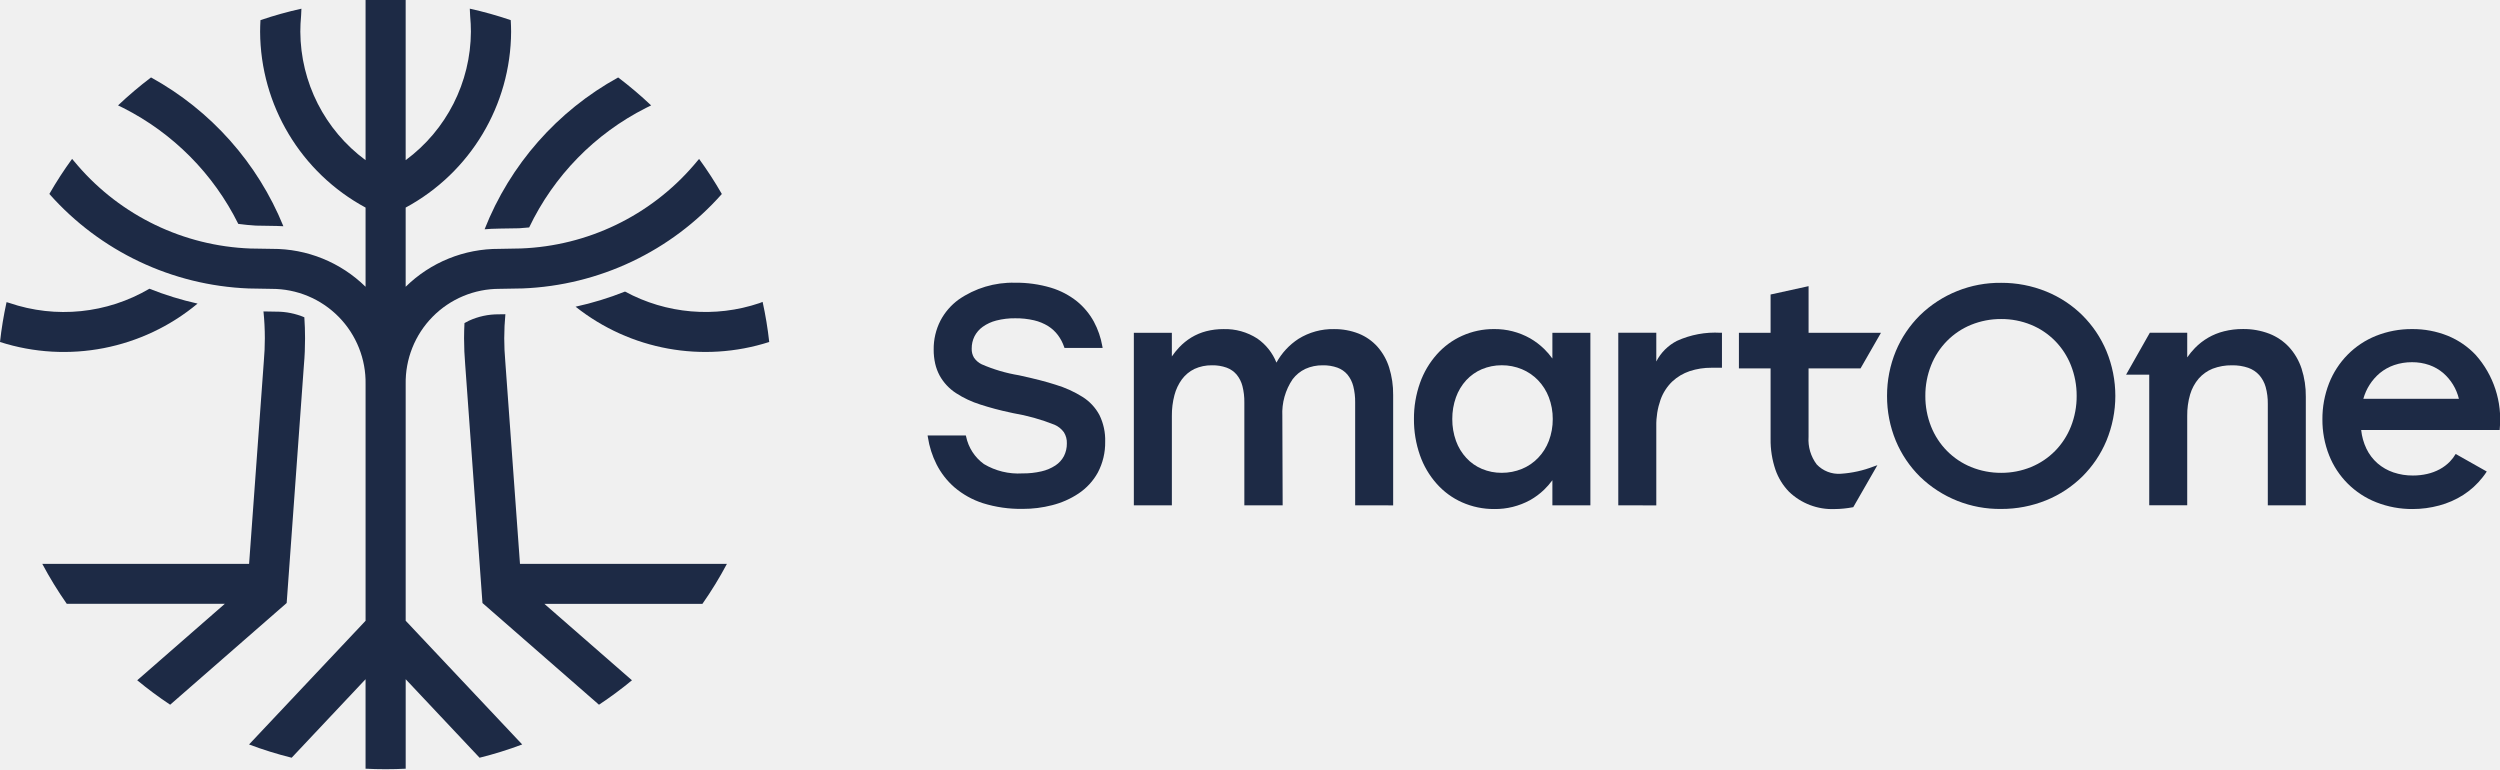
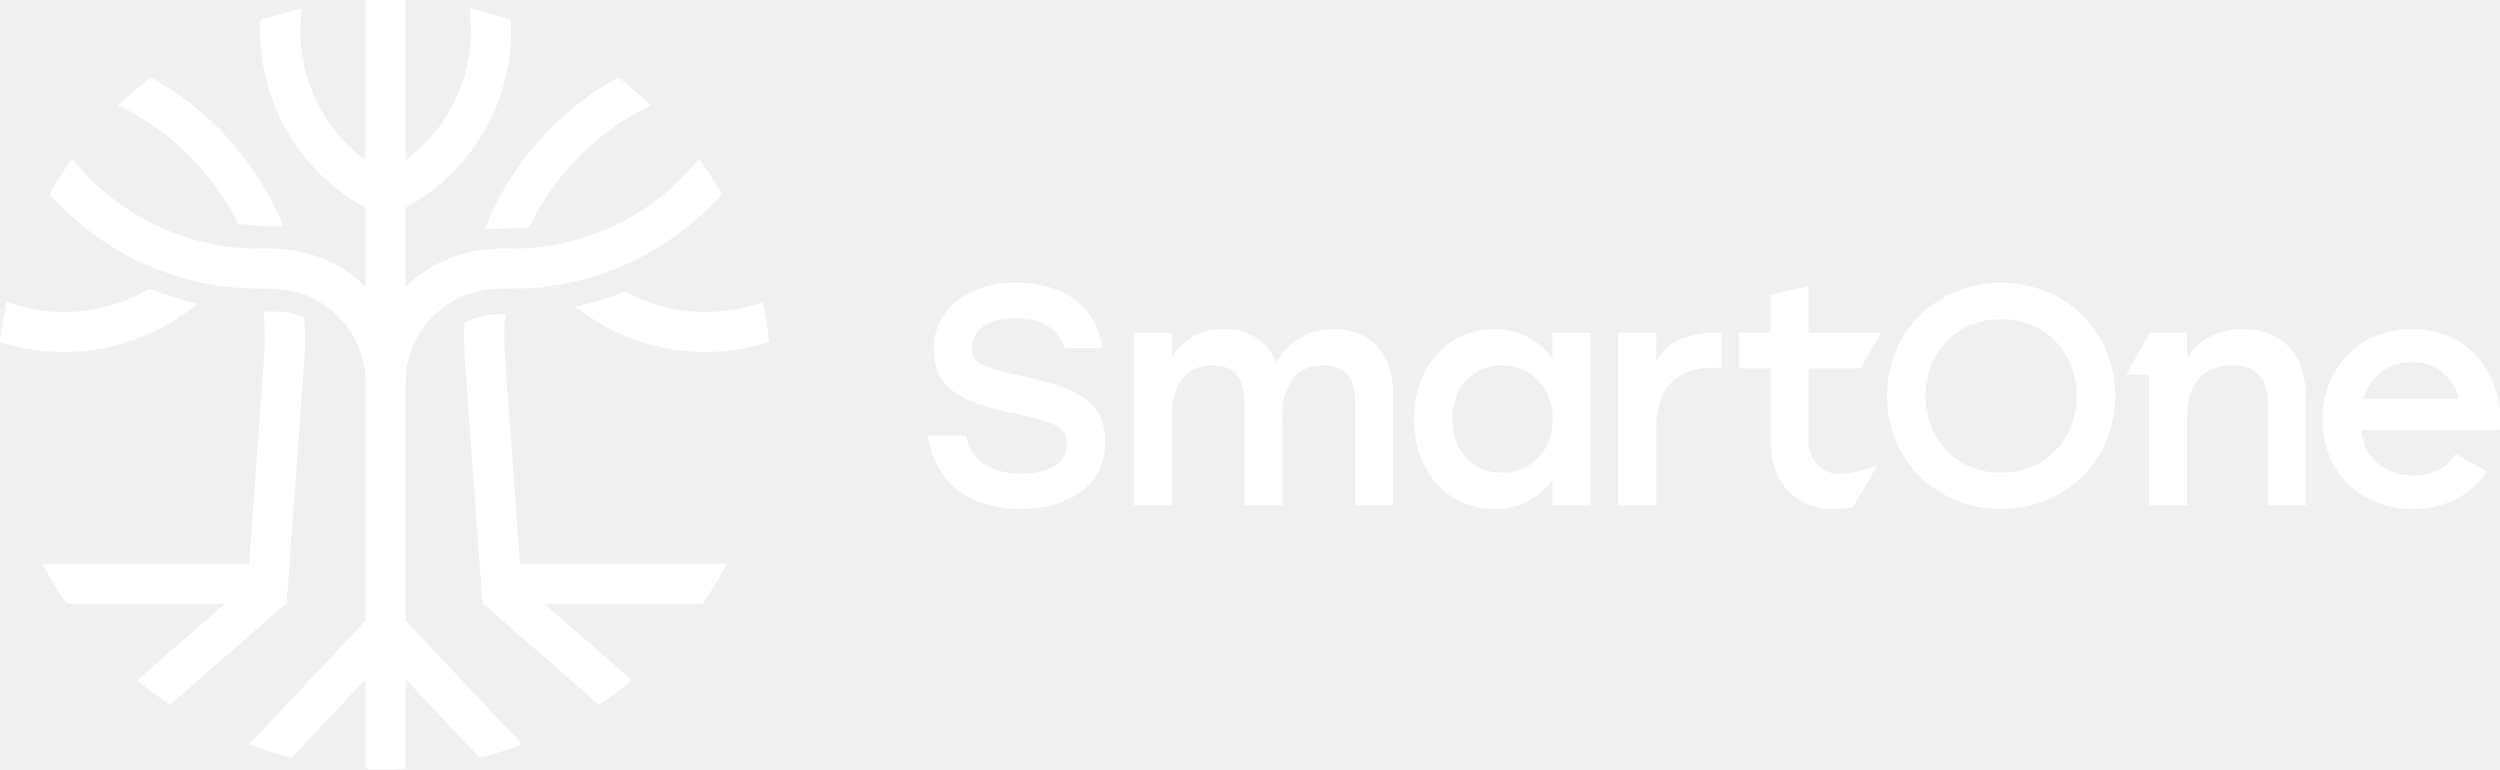
<svg xmlns="http://www.w3.org/2000/svg" id="logo" width="221" height="68" viewBox="0 0 221 68">
  <g id="Group_18101" data-name="Group 18101">
-     <path id="Path_19222" data-name="Path 19222" d="M63.51,14.045c-.28.334-.451.532-.458.539l-.026.032a21.211,21.211,0,0,1-15.273,7.348L45.835,22a11.7,11.7,0,0,0-8.267,3.35v-7A17.765,17.765,0,0,0,46.889,2.8c0-.34-.014-.681-.032-1.02A33.928,33.928,0,0,0,43.237.766c.017.332.024.541.026.548l.007.114c.042.453.065.914.065,1.37a14.2,14.2,0,0,1-5.767,11.361V0H34.023V14.159A14.2,14.2,0,0,1,28.256,2.8c0-.457.022-.918.065-1.37l.007-.114c0-.006.009-.216.025-.548a33.963,33.963,0,0,0-3.62,1.012c-.019.34-.032.68-.032,1.02a17.765,17.765,0,0,0,9.322,15.55v7A11.7,11.7,0,0,0,25.755,22l-1.918-.032A21.211,21.211,0,0,1,8.564,14.616l-.026-.032c-.006-.007-.178-.205-.458-.539a33.925,33.925,0,0,0-2.01,3.1A24.832,24.832,0,0,0,23.675,25.5l2.049.036a8.281,8.281,0,0,1,8.3,8.44v20.9L23.723,65.81a33.685,33.685,0,0,0,3.767,1.173l6.532-6.94v7.91q.858.045,1.724.045h.1q.866,0,1.724-.045v-7.91l6.532,6.94a33.685,33.685,0,0,0,3.767-1.173l-10.3-10.937v-20.9a8.281,8.281,0,0,1,8.3-8.44l2.049-.036a24.829,24.829,0,0,0,17.6-8.347,33.768,33.768,0,0,0-2.01-3.1" transform="translate(-1.707)" fill="#1d2a45" />
-     <path id="Path_19223" data-name="Path 19223" d="M14.977,12.27A22.893,22.893,0,0,1,25.148,22.522c.515.068,1.034.122,1.559.152l1.847.031c.195,0,.388.016.581.024a26.352,26.352,0,0,0-11.7-13.154,34.507,34.507,0,0,0-2.916,2.472c.152.073.3.146.455.222" transform="translate(-4.084 -2.73)" fill="#1d2a45" />
-     <path id="Path_19224" data-name="Path 19224" d="M75.16,36.052a28.1,28.1,0,0,1-4.37,1.338,18.465,18.465,0,0,0,17.118,3.119,33.688,33.688,0,0,0-.585-3.545l-.268.106A14.921,14.921,0,0,1,75.16,36.052" transform="translate(-19.908 -10.278)" fill="#1d2a45" />
-     <path id="Path_19225" data-name="Path 19225" d="M60.8,22.939l1.848-.03c.3-.017.6-.043.892-.073A22.872,22.872,0,0,1,73.868,12.27c.15-.076.3-.149.454-.222a34.374,34.374,0,0,0-2.915-2.471A26.341,26.341,0,0,0,59.6,23c.4-.034.8-.058,1.2-.058" transform="translate(-16.762 -2.73)" fill="#1d2a45" />
-     <path id="Path_19226" data-name="Path 19226" d="M17.465,37.015A27.907,27.907,0,0,1,13.208,35.7,14.924,14.924,0,0,1,.824,36.958l-.111-.034s-.051-.013-.134-.037A33.8,33.8,0,0,0,0,40.409a18.483,18.483,0,0,0,17.465-3.394" transform="translate(0 -10.177)" fill="#1d2a45" />
-     <path id="Path_19227" data-name="Path 19227" d="M62.016,60.92l-1.3-17.9c-.06-.675-.091-1.361-.091-2.04,0-.716.036-1.424.1-2.127l-.6.009a6.2,6.2,0,0,0-2.622.566c-.133.061-.263.135-.393.207-.022.448-.037.9-.037,1.345,0,.783.036,1.573.1,2.323L58.7,64.383,69,73.374a34.752,34.752,0,0,0,2.915-2.16l-7.743-6.758H78.144A33.59,33.59,0,0,0,80.31,60.92Z" transform="translate(-16.05 -11.076)" fill="#1d2a45" />
-     <path id="Path_19228" data-name="Path 19228" d="M13.593,71.115a34.3,34.3,0,0,0,2.912,2.161l10.3-8.991,1.525-21.053c.07-.777.1-1.568.1-2.349q0-.934-.063-1.855a6.326,6.326,0,0,0-2.475-.5h-.063l-1.075-.019a23.153,23.153,0,0,1,.121,2.372c0,.678-.029,1.365-.092,2.067l-1.3,17.874H5.2a34.259,34.259,0,0,0,2.166,3.535H21.336Z" transform="translate(-1.463 -10.979)" fill="#1d2a45" />
+     <path id="Path_19222" data-name="Path 19222" d="M63.51,14.045c-.28.334-.451.532-.458.539l-.026.032a21.211,21.211,0,0,1-15.273,7.348L45.835,22a11.7,11.7,0,0,0-8.267,3.35v-7A17.765,17.765,0,0,0,46.889,2.8c0-.34-.014-.681-.032-1.02A33.928,33.928,0,0,0,43.237.766c.017.332.024.541.026.548l.007.114c.042.453.065.914.065,1.37a14.2,14.2,0,0,1-5.767,11.361V0H34.023V14.159A14.2,14.2,0,0,1,28.256,2.8c0-.457.022-.918.065-1.37l.007-.114c0-.006.009-.216.025-.548a33.963,33.963,0,0,0-3.62,1.012c-.019.34-.032.68-.032,1.02a17.765,17.765,0,0,0,9.322,15.55v7A11.7,11.7,0,0,0,25.755,22l-1.918-.032A21.211,21.211,0,0,1,8.564,14.616l-.026-.032c-.006-.007-.178-.205-.458-.539a33.925,33.925,0,0,0-2.01,3.1A24.832,24.832,0,0,0,23.675,25.5l2.049.036a8.281,8.281,0,0,1,8.3,8.44v20.9L23.723,65.81a33.685,33.685,0,0,0,3.767,1.173l6.532-6.94v7.91q.858.045,1.724.045h.1q.866,0,1.724-.045v-7.91l6.532,6.94a33.685,33.685,0,0,0,3.767-1.173l-10.3-10.937v-20.9a8.281,8.281,0,0,1,8.3-8.44l2.049-.036a24.829,24.829,0,0,0,17.6-8.347,33.768,33.768,0,0,0-2.01-3.1" transform="translate(-1.707)" fill="#ffffff" />
+     <path id="Path_19223" data-name="Path 19223" d="M14.977,12.27A22.893,22.893,0,0,1,25.148,22.522c.515.068,1.034.122,1.559.152l1.847.031c.195,0,.388.016.581.024a26.352,26.352,0,0,0-11.7-13.154,34.507,34.507,0,0,0-2.916,2.472c.152.073.3.146.455.222" transform="translate(-4.084 -2.73)" fill="#ffffff" />
+     <path id="Path_19224" data-name="Path 19224" d="M75.16,36.052a28.1,28.1,0,0,1-4.37,1.338,18.465,18.465,0,0,0,17.118,3.119,33.688,33.688,0,0,0-.585-3.545l-.268.106A14.921,14.921,0,0,1,75.16,36.052" transform="translate(-19.908 -10.278)" fill="#ffffff" />
+     <path id="Path_19225" data-name="Path 19225" d="M60.8,22.939l1.848-.03c.3-.017.6-.043.892-.073A22.872,22.872,0,0,1,73.868,12.27c.15-.076.3-.149.454-.222a34.374,34.374,0,0,0-2.915-2.471A26.341,26.341,0,0,0,59.6,23c.4-.034.8-.058,1.2-.058" transform="translate(-16.762 -2.73)" fill="#ffffff" />
+     <path id="Path_19226" data-name="Path 19226" d="M17.465,37.015A27.907,27.907,0,0,1,13.208,35.7,14.924,14.924,0,0,1,.824,36.958l-.111-.034s-.051-.013-.134-.037A33.8,33.8,0,0,0,0,40.409a18.483,18.483,0,0,0,17.465-3.394" transform="translate(0 -10.177)" fill="#ffffff" />
+     <path id="Path_19227" data-name="Path 19227" d="M62.016,60.92l-1.3-17.9c-.06-.675-.091-1.361-.091-2.04,0-.716.036-1.424.1-2.127l-.6.009a6.2,6.2,0,0,0-2.622.566c-.133.061-.263.135-.393.207-.022.448-.037.9-.037,1.345,0,.783.036,1.573.1,2.323L58.7,64.383,69,73.374a34.752,34.752,0,0,0,2.915-2.16l-7.743-6.758H78.144A33.59,33.59,0,0,0,80.31,60.92Z" transform="translate(-16.05 -11.076)" fill="#ffffff" />
+     <path id="Path_19228" data-name="Path 19228" d="M13.593,71.115a34.3,34.3,0,0,0,2.912,2.161l10.3-8.991,1.525-21.053c.07-.777.1-1.568.1-2.349q0-.934-.063-1.855a6.326,6.326,0,0,0-2.475-.5h-.063l-1.075-.019a23.153,23.153,0,0,1,.121,2.372c0,.678-.029,1.365-.092,2.067l-1.3,17.874H5.2a34.259,34.259,0,0,0,2.166,3.535H21.336Z" transform="translate(-1.463 -10.979)" fill="#ffffff" />
  </g>
  <g id="Group_18102" data-name="Group 18102" transform="translate(82 25)">
-     <path id="Path_30539" data-name="Path 30539" d="M-4330.569,10139.179a5.26,5.26,0,0,1-1.2-1.943,8.132,8.132,0,0,1-.432-2.739v-6.225h-2.8v-3.15h2.8v-3.383l.1-.021,3.258-.717v4.121h6.4l-1.807,3.15h-4.595v6.061a3.625,3.625,0,0,0,.719,2.425,2.663,2.663,0,0,0,2.116.828,9.727,9.727,0,0,0,2.928-.646l.322-.112-2.133,3.712-.059.01a8.914,8.914,0,0,1-1.607.156A5.489,5.489,0,0,1-4330.569,10139.179Z" transform="translate(4406.721 -10120.705)" fill="#1d2a45" />
-     <path id="Path_30541" data-name="Path 30541" d="M-4322.472,10136.581v-8.964a5.371,5.371,0,0,0-.188-1.494,2.7,2.7,0,0,0-.572-1.059,2.362,2.362,0,0,0-.974-.642,4.219,4.219,0,0,0-1.431-.22,4.638,4.638,0,0,0-1.713.3,3.266,3.266,0,0,0-1.231.873,3.843,3.843,0,0,0-.757,1.4,6.5,6.5,0,0,0-.258,1.9v7.9h-3.358v-11.545H-4335l2.1-3.707h3.305v2.177a6.5,6.5,0,0,1,.687-.832,5.449,5.449,0,0,1,1.16-.905,5.4,5.4,0,0,1,1.407-.568,6.7,6.7,0,0,1,1.667-.2,6.333,6.333,0,0,1,2.331.412,4.738,4.738,0,0,1,1.755,1.191,5.268,5.268,0,0,1,1.1,1.891,7.836,7.836,0,0,1,.376,2.5v9.59Z" transform="translate(4440.946 -10116.909)" fill="#1d2a45" />
-     <path id="Path_30533" data-name="Path 30533" d="M-4330.118,10140.482a7.354,7.354,0,0,1-2.509-1.4,6.715,6.715,0,0,1-1.583-2.031,8.009,8.009,0,0,1-.767-2.406l-.024-.146h3.38l.024.094a4.008,4.008,0,0,0,1.575,2.432,5.93,5.93,0,0,0,3.4.826,7.108,7.108,0,0,0,1.691-.182,3.757,3.757,0,0,0,1.232-.522,2.252,2.252,0,0,0,.75-.825,2.414,2.414,0,0,0,.258-1.125,1.715,1.715,0,0,0-.264-.988,2.007,2.007,0,0,0-.83-.662,18.081,18.081,0,0,0-3.67-1.026c-.088-.021-.178-.04-.267-.06a25.553,25.553,0,0,1-2.626-.7,8.722,8.722,0,0,1-2.139-1.006,4.373,4.373,0,0,1-1.448-1.55,4.246,4.246,0,0,1-.394-1.048,5.567,5.567,0,0,1-.135-1.251,5.49,5.49,0,0,1,.6-2.564,5.428,5.428,0,0,1,1.6-1.854,8.367,8.367,0,0,1,4.983-1.494,10.7,10.7,0,0,1,3.186.442,6.874,6.874,0,0,1,2.3,1.205,6.1,6.1,0,0,1,1.488,1.789,7.173,7.173,0,0,1,.752,2.179l.027.151h-3.373l-.031-.09a3.8,3.8,0,0,0-.544-1.038,3.247,3.247,0,0,0-.864-.8,4.168,4.168,0,0,0-1.241-.513,7.06,7.06,0,0,0-1.674-.181,6.439,6.439,0,0,0-1.676.2,3.586,3.586,0,0,0-1.2.555,2.362,2.362,0,0,0-.725.841,2.38,2.38,0,0,0-.246,1.083,1.455,1.455,0,0,0,.2.8,1.731,1.731,0,0,0,.678.587,13.871,13.871,0,0,0,3.3.973c1.413.308,2.411.567,3.236.833a9.658,9.658,0,0,1,2.389,1.082,4.248,4.248,0,0,1,1.489,1.6,5.027,5.027,0,0,1,.507,2.361,5.65,5.65,0,0,1-.653,2.729,5.321,5.321,0,0,1-1.7,1.845,7.522,7.522,0,0,1-2.34,1.035,10.239,10.239,0,0,1-2.6.326A11.221,11.221,0,0,1-4330.118,10140.482Z" transform="translate(4335.001 -10121.002)" fill="#1d2a45" />
-     <path id="Path_30535" data-name="Path 30535" d="M-4335,10136.257V10121h3.36v2.54a4.2,4.2,0,0,1,1.829-1.825,8.161,8.161,0,0,1,3.847-.715h.129v3.093h-.921a6.04,6.04,0,0,0-1.935.3,4.213,4.213,0,0,0-1.543.922,4.192,4.192,0,0,0-1.029,1.6,6.712,6.712,0,0,0-.377,2.344v7Z" transform="translate(4396.056 -10116.584)" fill="#1d2a45" />
-     <path id="Path_30542" data-name="Path 30542" d="M-4606.02,8594.907a8.619,8.619,0,0,1-3.207-.593,7.423,7.423,0,0,1-2.526-1.649,7.382,7.382,0,0,1-1.652-2.51,8.5,8.5,0,0,1-.592-3.177,8.62,8.62,0,0,1,.586-3.183,7.508,7.508,0,0,1,1.639-2.528,7.41,7.41,0,0,1,2.509-1.669,8.462,8.462,0,0,1,3.188-.6,8.278,8.278,0,0,1,3.177.6,7.1,7.1,0,0,1,2.446,1.679,8.574,8.574,0,0,1,2.133,6.525l-.007.12h-12.244a5.049,5.049,0,0,0,.461,1.646,4.059,4.059,0,0,0,.986,1.3,4.223,4.223,0,0,0,1.4.8,5.252,5.252,0,0,0,1.725.276,5.561,5.561,0,0,0,1.266-.14,4.361,4.361,0,0,0,1.1-.411,3.7,3.7,0,0,0,.9-.675,3.608,3.608,0,0,0,.516-.679l2.748,1.552c-.115.177-.238.349-.364.508a6.946,6.946,0,0,1-1.724,1.569,7.545,7.545,0,0,1-2.109.925A8.963,8.963,0,0,1-4606.02,8594.907Zm-.055-12.98a4.814,4.814,0,0,0-1.579.254,4.154,4.154,0,0,0-1.265.706,4.556,4.556,0,0,0-1.459,2.275h8.447a4.386,4.386,0,0,0-1.394-2.286,3.927,3.927,0,0,0-1.225-.7A4.571,4.571,0,0,0-4606.074,8581.927Z" transform="translate(4737.298 -8574.908)" fill="#1d2a45" />
-     <path id="Path_30540" data-name="Path 30540" d="M-4332.092,10138.136a9.843,9.843,0,0,1-1.218-1.47,9.687,9.687,0,0,1-.916-1.7A10.268,10.268,0,0,1-4335,10131a10.27,10.27,0,0,1,.776-3.959,9.679,9.679,0,0,1,.916-1.7,9.843,9.843,0,0,1,1.218-1.47,10.122,10.122,0,0,1,7.181-2.867,10.485,10.485,0,0,1,3.975.764,9.818,9.818,0,0,1,1.713.9,9.568,9.568,0,0,1,1.483,1.2,9.89,9.89,0,0,1,1.217,1.47,9.875,9.875,0,0,1,.916,1.7,10.39,10.39,0,0,1,.786,3.958h0a10.4,10.4,0,0,1-.786,3.962,9.884,9.884,0,0,1-.916,1.7,9.991,9.991,0,0,1-1.217,1.47,9.976,9.976,0,0,1-1.483,1.2,9.81,9.81,0,0,1-1.713.9,10.467,10.467,0,0,1-3.975.765A10.12,10.12,0,0,1-4332.092,10138.136Zm4.519-13.42a6.366,6.366,0,0,0-2.123,1.42,6.455,6.455,0,0,0-1.408,2.152,7.246,7.246,0,0,0-.511,2.712,7.24,7.24,0,0,0,.511,2.716,6.481,6.481,0,0,0,1.408,2.151,6.381,6.381,0,0,0,2.123,1.42,6.975,6.975,0,0,0,2.662.514,6.9,6.9,0,0,0,2.646-.514,6.389,6.389,0,0,0,2.117-1.42,6.5,6.5,0,0,0,1.4-2.151,7.244,7.244,0,0,0,.51-2.716,7.245,7.245,0,0,0-.51-2.712,6.484,6.484,0,0,0-1.4-2.152,6.374,6.374,0,0,0-2.117-1.42,6.9,6.9,0,0,0-2.646-.512A6.973,6.973,0,0,0-4327.573,10124.716Z" transform="translate(4419.815 -10121.002)" fill="#1d2a45" />
-     <path id="Path_30536" data-name="Path 30536" d="M-4315.436,10136.581v-9.1a5.5,5.5,0,0,0-.169-1.442,2.646,2.646,0,0,0-.513-1.017,2.119,2.119,0,0,0-.879-.61,3.634,3.634,0,0,0-1.3-.21,3.633,3.633,0,0,0-1.554.322,3.059,3.059,0,0,0-1.111.907,5.321,5.321,0,0,0-.911,3.249l.028,7.9h-3.387v-9.1a5.516,5.516,0,0,0-.169-1.442,2.627,2.627,0,0,0-.514-1.017,2.117,2.117,0,0,0-.878-.61,3.635,3.635,0,0,0-1.3-.21,3.609,3.609,0,0,0-1.55.322,3.038,3.038,0,0,0-1.1.907,4.171,4.171,0,0,0-.669,1.412,6.917,6.917,0,0,0-.227,1.837v7.9H-4335v-15.252h3.36v2.09a6.96,6.96,0,0,1,.645-.8,5.317,5.317,0,0,1,1.083-.878,4.938,4.938,0,0,1,1.3-.548,6.018,6.018,0,0,1,1.534-.19,5.236,5.236,0,0,1,2.992.835,4.7,4.7,0,0,1,1.691,2.128,5.908,5.908,0,0,1,1.949-2.1,5.735,5.735,0,0,1,3.136-.863,5.827,5.827,0,0,1,2.19.4,4.47,4.47,0,0,1,1.652,1.154,5.1,5.1,0,0,1,1.035,1.837,7.869,7.869,0,0,1,.356,2.438v9.754Z" transform="translate(4353.232 -10116.909)" fill="#1d2a45" />
-     <path id="Path_30537" data-name="Path 30537" d="M-4330.747,10136.317a6.55,6.55,0,0,1-2.25-1.649,7.5,7.5,0,0,1-1.475-2.513,9.488,9.488,0,0,1-.531-3.2,9.377,9.377,0,0,1,.537-3.2,7.6,7.6,0,0,1,1.486-2.518,6.618,6.618,0,0,1,2.244-1.647,6.789,6.789,0,0,1,2.8-.592,6.361,6.361,0,0,1,3.2.818,6.261,6.261,0,0,1,1.236.933,6.522,6.522,0,0,1,.735.853v-2.274h3.359v15.252h-3.359v-2.219a6.494,6.494,0,0,1-.735.842,6.1,6.1,0,0,1-1.234.917,6.434,6.434,0,0,1-3.17.788A6.92,6.92,0,0,1-4330.747,10136.317Zm1.739-11.767a4.042,4.042,0,0,0-1.38.976,4.485,4.485,0,0,0-.9,1.5,5.612,5.612,0,0,0-.326,1.925,5.6,5.6,0,0,0,.329,1.939,4.411,4.411,0,0,0,.911,1.5,3.939,3.939,0,0,0,1.381.97,4.418,4.418,0,0,0,1.75.346,4.656,4.656,0,0,0,1.787-.347,4.165,4.165,0,0,0,1.428-.972,4.424,4.424,0,0,0,.949-1.5,5.364,5.364,0,0,0,.346-1.937,5.338,5.338,0,0,0-.346-1.923,4.484,4.484,0,0,0-.949-1.5,4.255,4.255,0,0,0-1.428-.978,4.606,4.606,0,0,0-1.787-.351A4.488,4.488,0,0,0-4329.008,10124.551Z" transform="translate(4377.996 -10116.909)" fill="#1d2a45" />
+     <path id="Path_30539" data-name="Path 30539" d="M-4330.569,10139.179a5.26,5.26,0,0,1-1.2-1.943,8.132,8.132,0,0,1-.432-2.739v-6.225h-2.8v-3.15h2.8v-3.383l.1-.021,3.258-.717v4.121h6.4l-1.807,3.15h-4.595v6.061a3.625,3.625,0,0,0,.719,2.425,2.663,2.663,0,0,0,2.116.828,9.727,9.727,0,0,0,2.928-.646l.322-.112-2.133,3.712-.059.01a8.914,8.914,0,0,1-1.607.156A5.489,5.489,0,0,1-4330.569,10139.179Z" transform="translate(4406.721 -10120.705)" fill="#ffffff" />
+     <path id="Path_30541" data-name="Path 30541" d="M-4322.472,10136.581v-8.964a5.371,5.371,0,0,0-.188-1.494,2.7,2.7,0,0,0-.572-1.059,2.362,2.362,0,0,0-.974-.642,4.219,4.219,0,0,0-1.431-.22,4.638,4.638,0,0,0-1.713.3,3.266,3.266,0,0,0-1.231.873,3.843,3.843,0,0,0-.757,1.4,6.5,6.5,0,0,0-.258,1.9v7.9h-3.358v-11.545H-4335l2.1-3.707h3.305v2.177a6.5,6.5,0,0,1,.687-.832,5.449,5.449,0,0,1,1.16-.905,5.4,5.4,0,0,1,1.407-.568,6.7,6.7,0,0,1,1.667-.2,6.333,6.333,0,0,1,2.331.412,4.738,4.738,0,0,1,1.755,1.191,5.268,5.268,0,0,1,1.1,1.891,7.836,7.836,0,0,1,.376,2.5v9.59Z" transform="translate(4440.946 -10116.909)" fill="#ffffff" />
+     <path id="Path_30533" data-name="Path 30533" d="M-4330.118,10140.482a7.354,7.354,0,0,1-2.509-1.4,6.715,6.715,0,0,1-1.583-2.031,8.009,8.009,0,0,1-.767-2.406l-.024-.146h3.38l.024.094a4.008,4.008,0,0,0,1.575,2.432,5.93,5.93,0,0,0,3.4.826,7.108,7.108,0,0,0,1.691-.182,3.757,3.757,0,0,0,1.232-.522,2.252,2.252,0,0,0,.75-.825,2.414,2.414,0,0,0,.258-1.125,1.715,1.715,0,0,0-.264-.988,2.007,2.007,0,0,0-.83-.662,18.081,18.081,0,0,0-3.67-1.026c-.088-.021-.178-.04-.267-.06a25.553,25.553,0,0,1-2.626-.7,8.722,8.722,0,0,1-2.139-1.006,4.373,4.373,0,0,1-1.448-1.55,4.246,4.246,0,0,1-.394-1.048,5.567,5.567,0,0,1-.135-1.251,5.49,5.49,0,0,1,.6-2.564,5.428,5.428,0,0,1,1.6-1.854,8.367,8.367,0,0,1,4.983-1.494,10.7,10.7,0,0,1,3.186.442,6.874,6.874,0,0,1,2.3,1.205,6.1,6.1,0,0,1,1.488,1.789,7.173,7.173,0,0,1,.752,2.179l.027.151h-3.373l-.031-.09a3.8,3.8,0,0,0-.544-1.038,3.247,3.247,0,0,0-.864-.8,4.168,4.168,0,0,0-1.241-.513,7.06,7.06,0,0,0-1.674-.181,6.439,6.439,0,0,0-1.676.2,3.586,3.586,0,0,0-1.2.555,2.362,2.362,0,0,0-.725.841,2.38,2.38,0,0,0-.246,1.083,1.455,1.455,0,0,0,.2.8,1.731,1.731,0,0,0,.678.587,13.871,13.871,0,0,0,3.3.973c1.413.308,2.411.567,3.236.833a9.658,9.658,0,0,1,2.389,1.082,4.248,4.248,0,0,1,1.489,1.6,5.027,5.027,0,0,1,.507,2.361,5.65,5.65,0,0,1-.653,2.729,5.321,5.321,0,0,1-1.7,1.845,7.522,7.522,0,0,1-2.34,1.035,10.239,10.239,0,0,1-2.6.326A11.221,11.221,0,0,1-4330.118,10140.482Z" transform="translate(4335.001 -10121.002)" fill="#ffffff" />
+     <path id="Path_30535" data-name="Path 30535" d="M-4335,10136.257V10121h3.36v2.54a4.2,4.2,0,0,1,1.829-1.825,8.161,8.161,0,0,1,3.847-.715h.129v3.093h-.921a6.04,6.04,0,0,0-1.935.3,4.213,4.213,0,0,0-1.543.922,4.192,4.192,0,0,0-1.029,1.6,6.712,6.712,0,0,0-.377,2.344v7Z" transform="translate(4396.056 -10116.584)" fill="#ffffff" />
+     <path id="Path_30542" data-name="Path 30542" d="M-4606.02,8594.907a8.619,8.619,0,0,1-3.207-.593,7.423,7.423,0,0,1-2.526-1.649,7.382,7.382,0,0,1-1.652-2.51,8.5,8.5,0,0,1-.592-3.177,8.62,8.62,0,0,1,.586-3.183,7.508,7.508,0,0,1,1.639-2.528,7.41,7.41,0,0,1,2.509-1.669,8.462,8.462,0,0,1,3.188-.6,8.278,8.278,0,0,1,3.177.6,7.1,7.1,0,0,1,2.446,1.679,8.574,8.574,0,0,1,2.133,6.525l-.007.12h-12.244a5.049,5.049,0,0,0,.461,1.646,4.059,4.059,0,0,0,.986,1.3,4.223,4.223,0,0,0,1.4.8,5.252,5.252,0,0,0,1.725.276,5.561,5.561,0,0,0,1.266-.14,4.361,4.361,0,0,0,1.1-.411,3.7,3.7,0,0,0,.9-.675,3.608,3.608,0,0,0,.516-.679l2.748,1.552c-.115.177-.238.349-.364.508a6.946,6.946,0,0,1-1.724,1.569,7.545,7.545,0,0,1-2.109.925A8.963,8.963,0,0,1-4606.02,8594.907Zm-.055-12.98a4.814,4.814,0,0,0-1.579.254,4.154,4.154,0,0,0-1.265.706,4.556,4.556,0,0,0-1.459,2.275h8.447a4.386,4.386,0,0,0-1.394-2.286,3.927,3.927,0,0,0-1.225-.7A4.571,4.571,0,0,0-4606.074,8581.927Z" transform="translate(4737.298 -8574.908)" fill="#ffffff" />
+     <path id="Path_30540" data-name="Path 30540" d="M-4332.092,10138.136a9.843,9.843,0,0,1-1.218-1.47,9.687,9.687,0,0,1-.916-1.7A10.268,10.268,0,0,1-4335,10131a10.27,10.27,0,0,1,.776-3.959,9.679,9.679,0,0,1,.916-1.7,9.843,9.843,0,0,1,1.218-1.47,10.122,10.122,0,0,1,7.181-2.867,10.485,10.485,0,0,1,3.975.764,9.818,9.818,0,0,1,1.713.9,9.568,9.568,0,0,1,1.483,1.2,9.89,9.89,0,0,1,1.217,1.47,9.875,9.875,0,0,1,.916,1.7,10.39,10.39,0,0,1,.786,3.958h0a10.4,10.4,0,0,1-.786,3.962,9.884,9.884,0,0,1-.916,1.7,9.991,9.991,0,0,1-1.217,1.47,9.976,9.976,0,0,1-1.483,1.2,9.81,9.81,0,0,1-1.713.9,10.467,10.467,0,0,1-3.975.765A10.12,10.12,0,0,1-4332.092,10138.136Zm4.519-13.42a6.366,6.366,0,0,0-2.123,1.42,6.455,6.455,0,0,0-1.408,2.152,7.246,7.246,0,0,0-.511,2.712,7.24,7.24,0,0,0,.511,2.716,6.481,6.481,0,0,0,1.408,2.151,6.381,6.381,0,0,0,2.123,1.42,6.975,6.975,0,0,0,2.662.514,6.9,6.9,0,0,0,2.646-.514,6.389,6.389,0,0,0,2.117-1.42,6.5,6.5,0,0,0,1.4-2.151,7.244,7.244,0,0,0,.51-2.716,7.245,7.245,0,0,0-.51-2.712,6.484,6.484,0,0,0-1.4-2.152,6.374,6.374,0,0,0-2.117-1.42,6.9,6.9,0,0,0-2.646-.512A6.973,6.973,0,0,0-4327.573,10124.716Z" transform="translate(4419.815 -10121.002)" fill="#ffffff" />
+     <path id="Path_30536" data-name="Path 30536" d="M-4315.436,10136.581v-9.1a5.5,5.5,0,0,0-.169-1.442,2.646,2.646,0,0,0-.513-1.017,2.119,2.119,0,0,0-.879-.61,3.634,3.634,0,0,0-1.3-.21,3.633,3.633,0,0,0-1.554.322,3.059,3.059,0,0,0-1.111.907,5.321,5.321,0,0,0-.911,3.249l.028,7.9h-3.387v-9.1a5.516,5.516,0,0,0-.169-1.442,2.627,2.627,0,0,0-.514-1.017,2.117,2.117,0,0,0-.878-.61,3.635,3.635,0,0,0-1.3-.21,3.609,3.609,0,0,0-1.55.322,3.038,3.038,0,0,0-1.1.907,4.171,4.171,0,0,0-.669,1.412,6.917,6.917,0,0,0-.227,1.837v7.9H-4335v-15.252h3.36v2.09a6.96,6.96,0,0,1,.645-.8,5.317,5.317,0,0,1,1.083-.878,4.938,4.938,0,0,1,1.3-.548,6.018,6.018,0,0,1,1.534-.19,5.236,5.236,0,0,1,2.992.835,4.7,4.7,0,0,1,1.691,2.128,5.908,5.908,0,0,1,1.949-2.1,5.735,5.735,0,0,1,3.136-.863,5.827,5.827,0,0,1,2.19.4,4.47,4.47,0,0,1,1.652,1.154,5.1,5.1,0,0,1,1.035,1.837,7.869,7.869,0,0,1,.356,2.438v9.754Z" transform="translate(4353.232 -10116.909)" fill="#ffffff" />
+     <path id="Path_30537" data-name="Path 30537" d="M-4330.747,10136.317a6.55,6.55,0,0,1-2.25-1.649,7.5,7.5,0,0,1-1.475-2.513,9.488,9.488,0,0,1-.531-3.2,9.377,9.377,0,0,1,.537-3.2,7.6,7.6,0,0,1,1.486-2.518,6.618,6.618,0,0,1,2.244-1.647,6.789,6.789,0,0,1,2.8-.592,6.361,6.361,0,0,1,3.2.818,6.261,6.261,0,0,1,1.236.933,6.522,6.522,0,0,1,.735.853v-2.274h3.359v15.252h-3.359v-2.219a6.494,6.494,0,0,1-.735.842,6.1,6.1,0,0,1-1.234.917,6.434,6.434,0,0,1-3.17.788A6.92,6.92,0,0,1-4330.747,10136.317Zm1.739-11.767a4.042,4.042,0,0,0-1.38.976,4.485,4.485,0,0,0-.9,1.5,5.612,5.612,0,0,0-.326,1.925,5.6,5.6,0,0,0,.329,1.939,4.411,4.411,0,0,0,.911,1.5,3.939,3.939,0,0,0,1.381.97,4.418,4.418,0,0,0,1.75.346,4.656,4.656,0,0,0,1.787-.347,4.165,4.165,0,0,0,1.428-.972,4.424,4.424,0,0,0,.949-1.5,5.364,5.364,0,0,0,.346-1.937,5.338,5.338,0,0,0-.346-1.923,4.484,4.484,0,0,0-.949-1.5,4.255,4.255,0,0,0-1.428-.978,4.606,4.606,0,0,0-1.787-.351A4.488,4.488,0,0,0-4329.008,10124.551Z" transform="translate(4377.996 -10116.909)" fill="#ffffff" />
  </g>
</svg>
